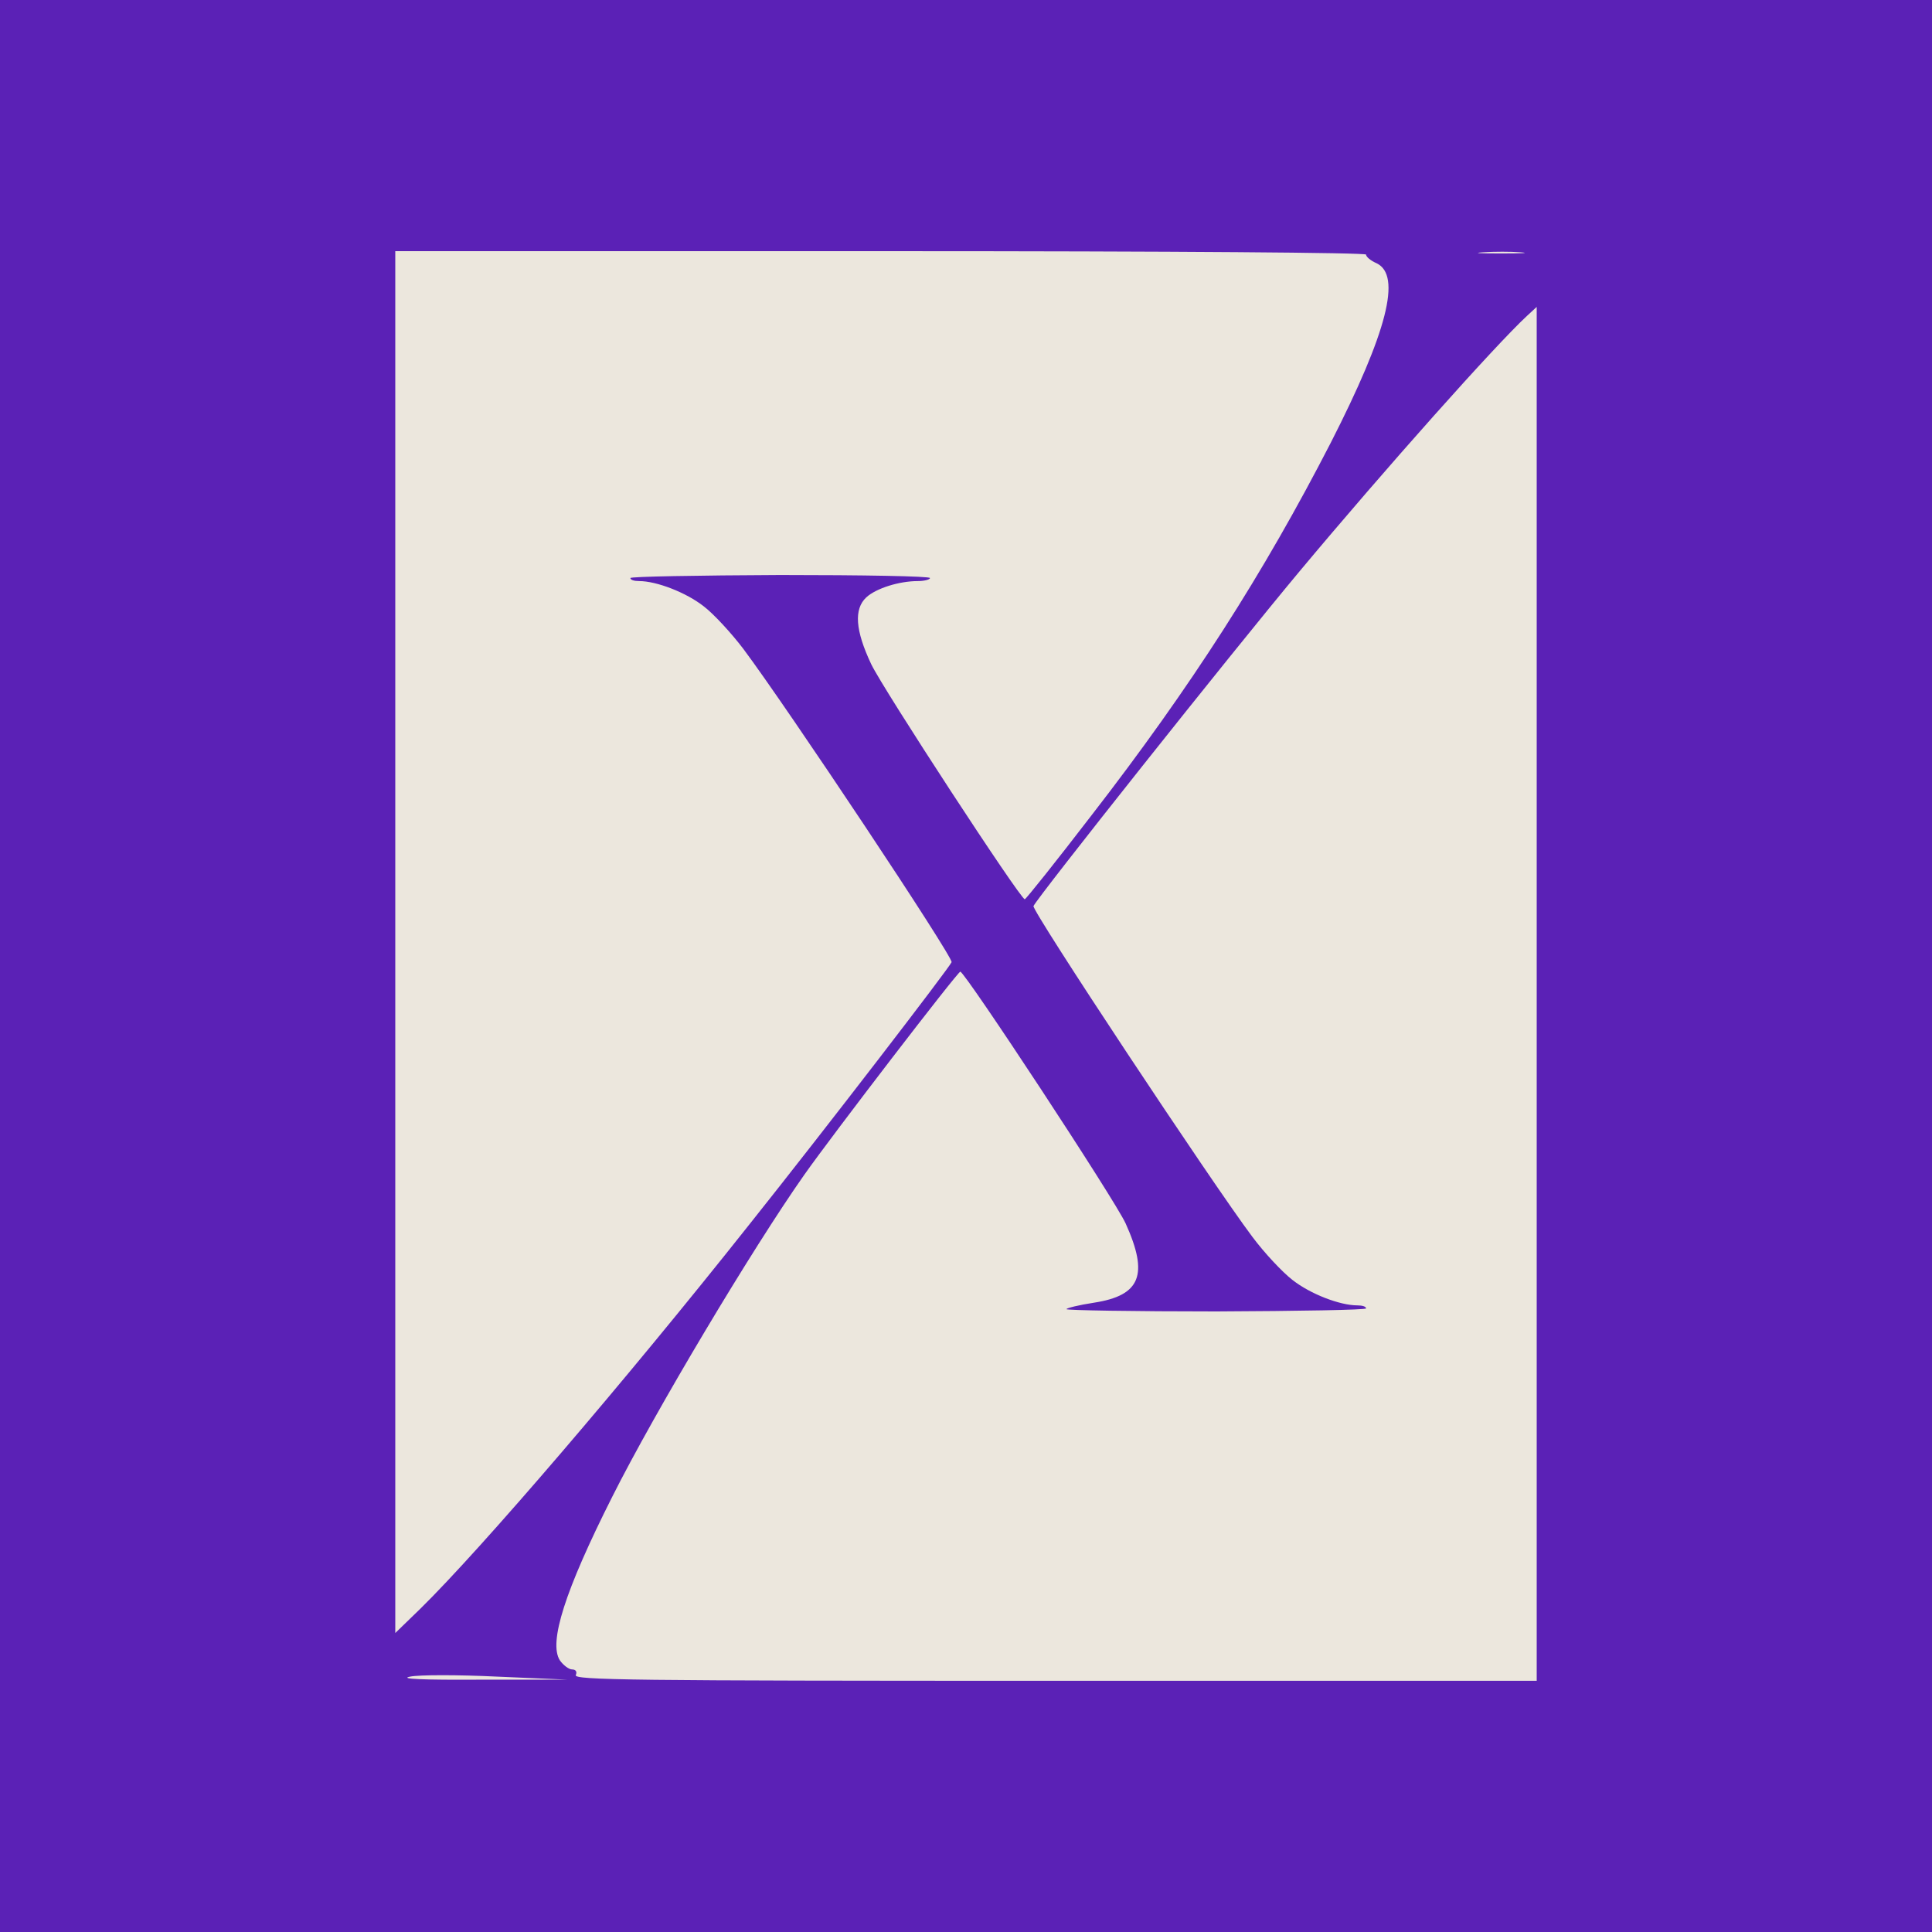
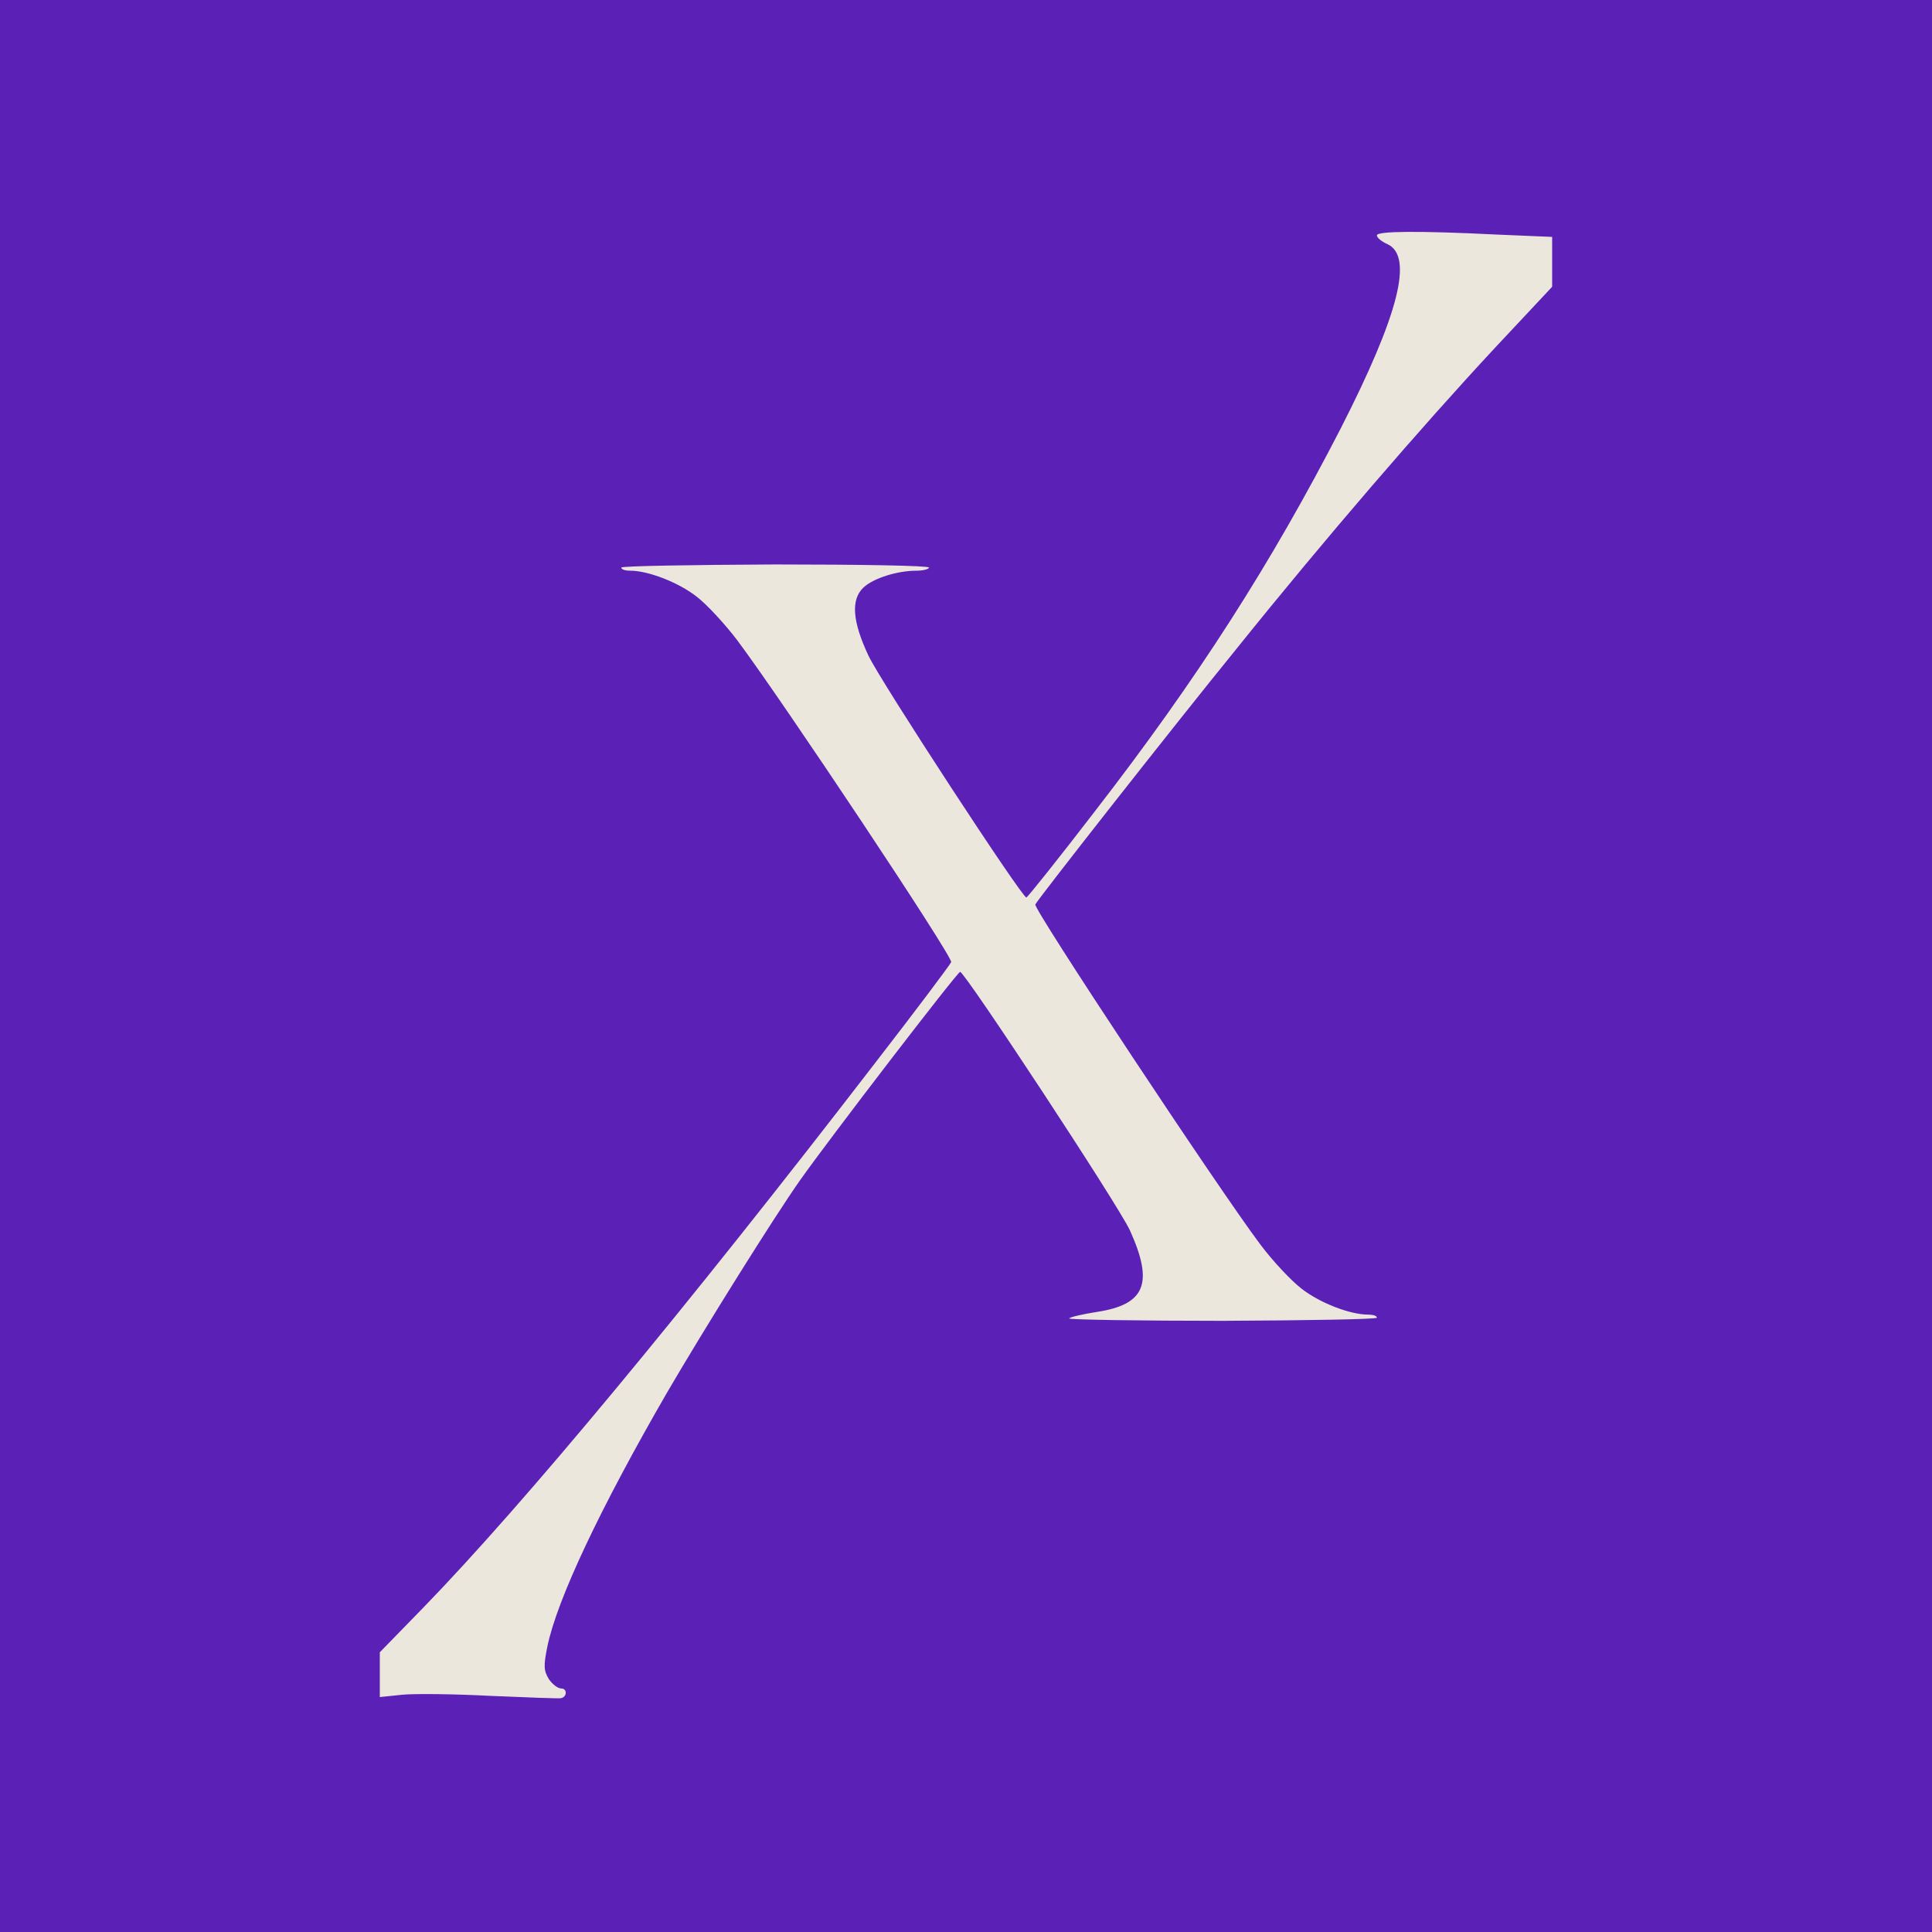
<svg xmlns="http://www.w3.org/2000/svg" viewBox="0 0 32 32">
  <rect width="32" height="32" rx="0" fill="#5B21B6" />
-   <path fill="#ECE7DD" fill-rule="evenodd" transform="translate(6.547 4.160) scale(0.06281)" d="M3.9 375.9C6.3 375.4 16.6 375.4 26.9 375.9L45.5 376.7L22.5 376.7C7.1 376.8 0.9 376.5 3.9 375.9ZM47.6 375.5C48.0 374.6 47.6 374.0 46.6 374.0C45.8 374.0 44.3 372.9 43.4 371.6C40.4 366.9 44.7 353.3 57.2 328.5C68.5 306.0 94.1 263.1 107.9 243.5C115.3 233.0 148.3 190.0 149.0 190.0C150.2 190.0 189.8 250.2 192.6 256.4C198.7 269.9 196.6 275.4 184.2 277.3C180.3 277.9 177.0 278.7 177.0 279.0C177.0 279.3 194.8 279.6 216.5 279.6C238.2 279.5 256.0 279.2 256.0 278.8C256.0 278.3 255.0 278.0 253.7 278.0C249.1 278.0 241.3 275.0 236.6 271.3C234.0 269.3 229.2 264.2 226.0 259.9C215.4 245.8 167.8 173.9 168.3 172.7C169.4 170.3 220.2 106.3 238.4 84.5C261.2 57.2 290.0 24.9 298.4 17.1L301.0 14.7L301.0 195.8L301.0 377.0L174.0 377.0C61.6 377.0 47.1 376.8 47.6 375.5ZM0.0 182.2L0.0 0.0L128.0 0.0C207.7 0.0 256.0 0.4 256.0 0.9C256.0 1.5 257.2 2.5 258.8 3.2C265.4 6.4 261.6 21.3 246.7 50.5C229.0 84.9 210.0 114.7 183.5 148.9C174.2 161.0 166.3 170.9 166.0 170.9C164.9 171.0 128.7 115.6 125.5 108.9C121.3 100.0 120.9 94.4 124.2 91.3C126.8 88.9 132.9 87.0 137.8 87.0C139.5 87.0 141.0 86.6 141.0 86.2C141.0 85.7 123.2 85.4 101.5 85.4C79.8 85.5 62.0 85.8 62.0 86.2C62.0 86.7 63.0 87.0 64.3 87.0C68.9 87.0 76.7 90.0 81.4 93.7C84.0 95.7 88.7 100.8 91.8 104.9C103.4 120.4 147.2 186.2 146.7 187.5C146.0 189.1 113.9 230.9 93.1 257.0C60.6 298.0 22.6 342.3 6.6 358.0L0.0 364.4L0.0 182.2ZM286.8 0.3C289.7 0.1 294.2 0.1 296.8 0.3C299.4 0.5 297.0 0.6 291.5 0.6C286.0 0.6 283.9 0.5 286.8 0.3Z" />
+   <path fill="#ECE7DD" fill-rule="evenodd" transform="translate(6.291 3.840) scale(0.06451)" d="M28.5 375.9C19.1 375.4 8.9 375.3 5.8 375.6L0.0 376.2L0.0 370.4L0.0 364.7L11.3 353.1C37.1 326.5 78.2 277.0 127.4 213.1C137.7 199.8 146.4 188.2 146.7 187.5C147.2 186.2 103.4 120.4 91.8 104.9C88.7 100.8 84.0 95.7 81.4 93.7C76.7 90.0 68.9 87.0 64.3 87.0C63.0 87.0 62.0 86.7 62.0 86.2C62.0 85.8 79.8 85.5 101.5 85.4C123.2 85.4 141.0 85.7 141.0 86.2C141.0 86.6 139.5 87.0 137.8 87.0C132.9 87.0 126.8 88.9 124.2 91.3C120.9 94.4 121.3 100.0 125.5 108.9C128.7 115.6 164.9 171.0 166.0 170.9C166.3 170.9 174.2 161.0 183.5 148.9C210.0 114.7 229.0 84.9 246.7 50.5C261.6 21.3 265.4 6.4 258.8 3.2C257.2 2.5 256.0 1.5 256.0 0.9C256.0 -0.2 266.7 -0.3 286.8 0.7L301.0 1.3L301.0 7.7L301.0 14.1L286.3 29.8C267.5 50.0 242.9 78.5 220.0 107.0C204.3 126.3 168.8 171.5 168.3 172.7C167.8 173.9 215.4 245.8 226.0 259.9C229.2 264.2 234.0 269.3 236.6 271.3C241.3 275.0 249.1 278.0 253.7 278.0C255.0 278.0 256.0 278.3 256.0 278.8C256.0 279.2 238.2 279.5 216.5 279.6C194.8 279.6 177.0 279.3 177.0 279.0C177.0 278.7 180.3 277.9 184.2 277.3C196.6 275.4 198.7 269.9 192.6 256.4C189.8 250.2 150.2 190.0 149.0 190.0C148.3 190.0 115.3 233.0 107.9 243.5C101.2 253.0 83.2 281.8 73.7 298.1C56.7 327.5 45.5 351.1 43.0 363.3C42.0 368.3 42.1 369.4 43.4 371.6C44.3 372.9 45.7 374.0 46.6 374.0C48.2 374.0 48.1 376.3 46.4 376.5C45.9 376.6 37.9 376.3 28.5 375.9Z" />
</svg>
